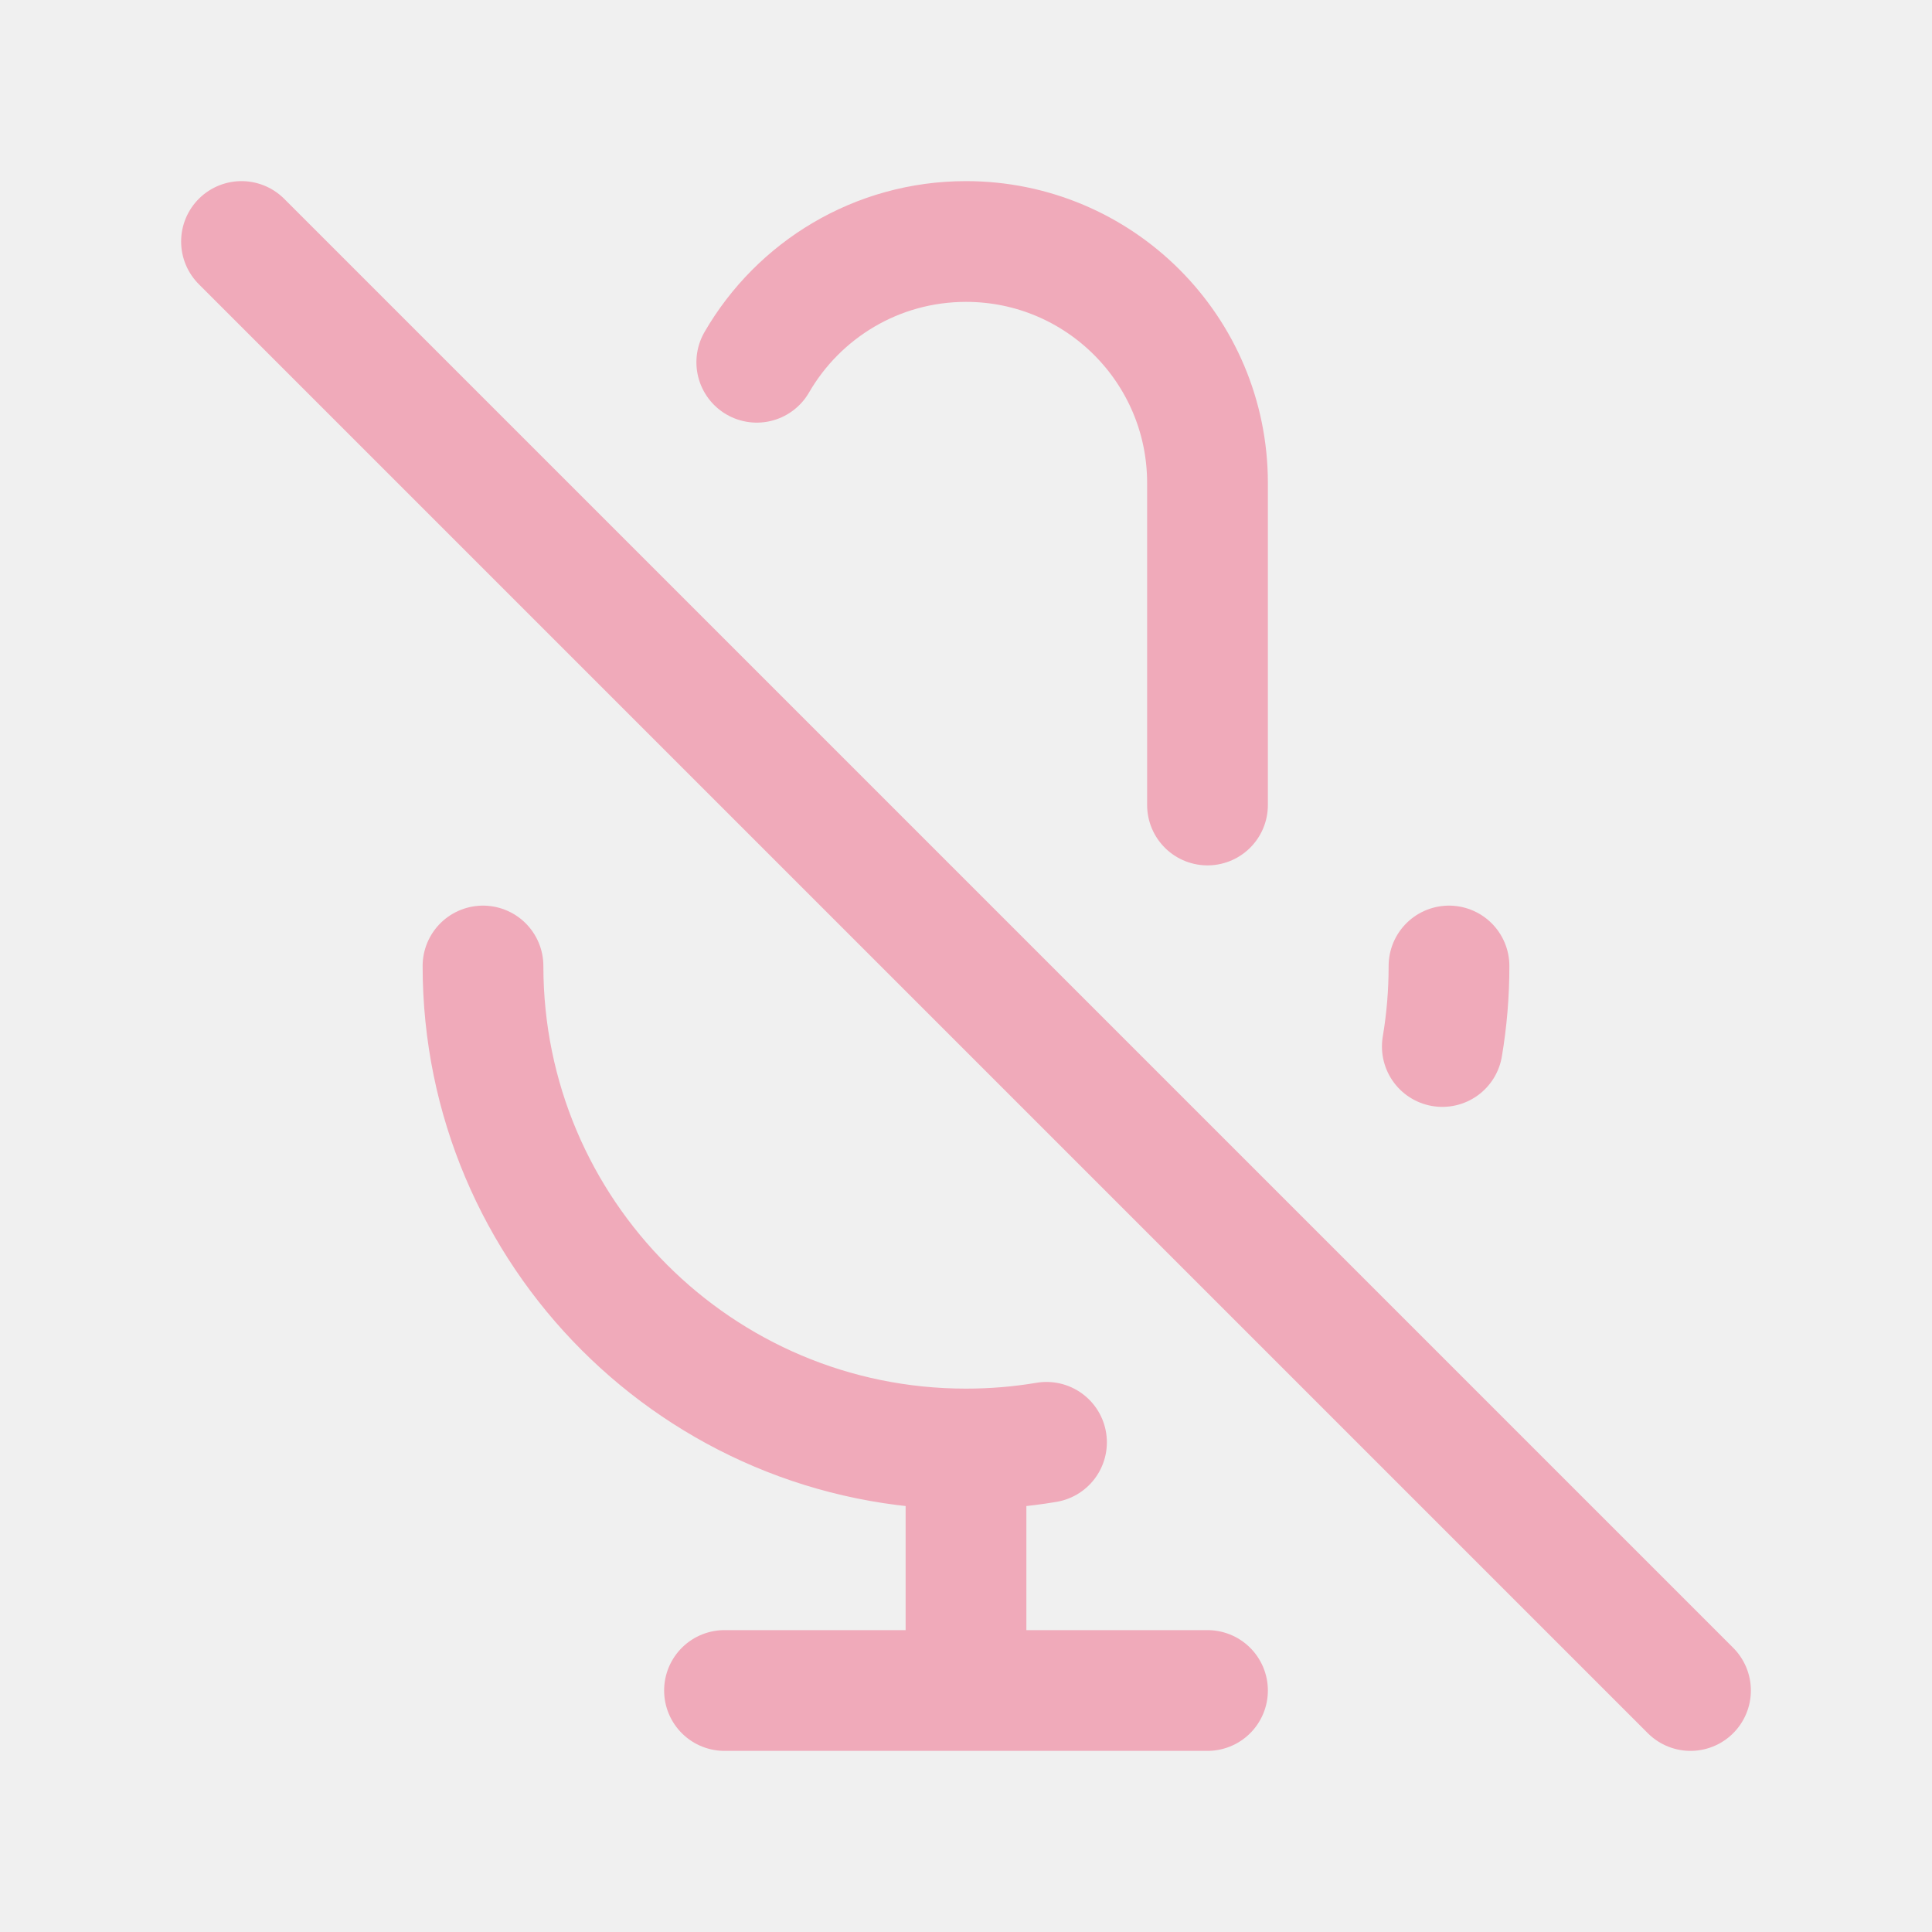
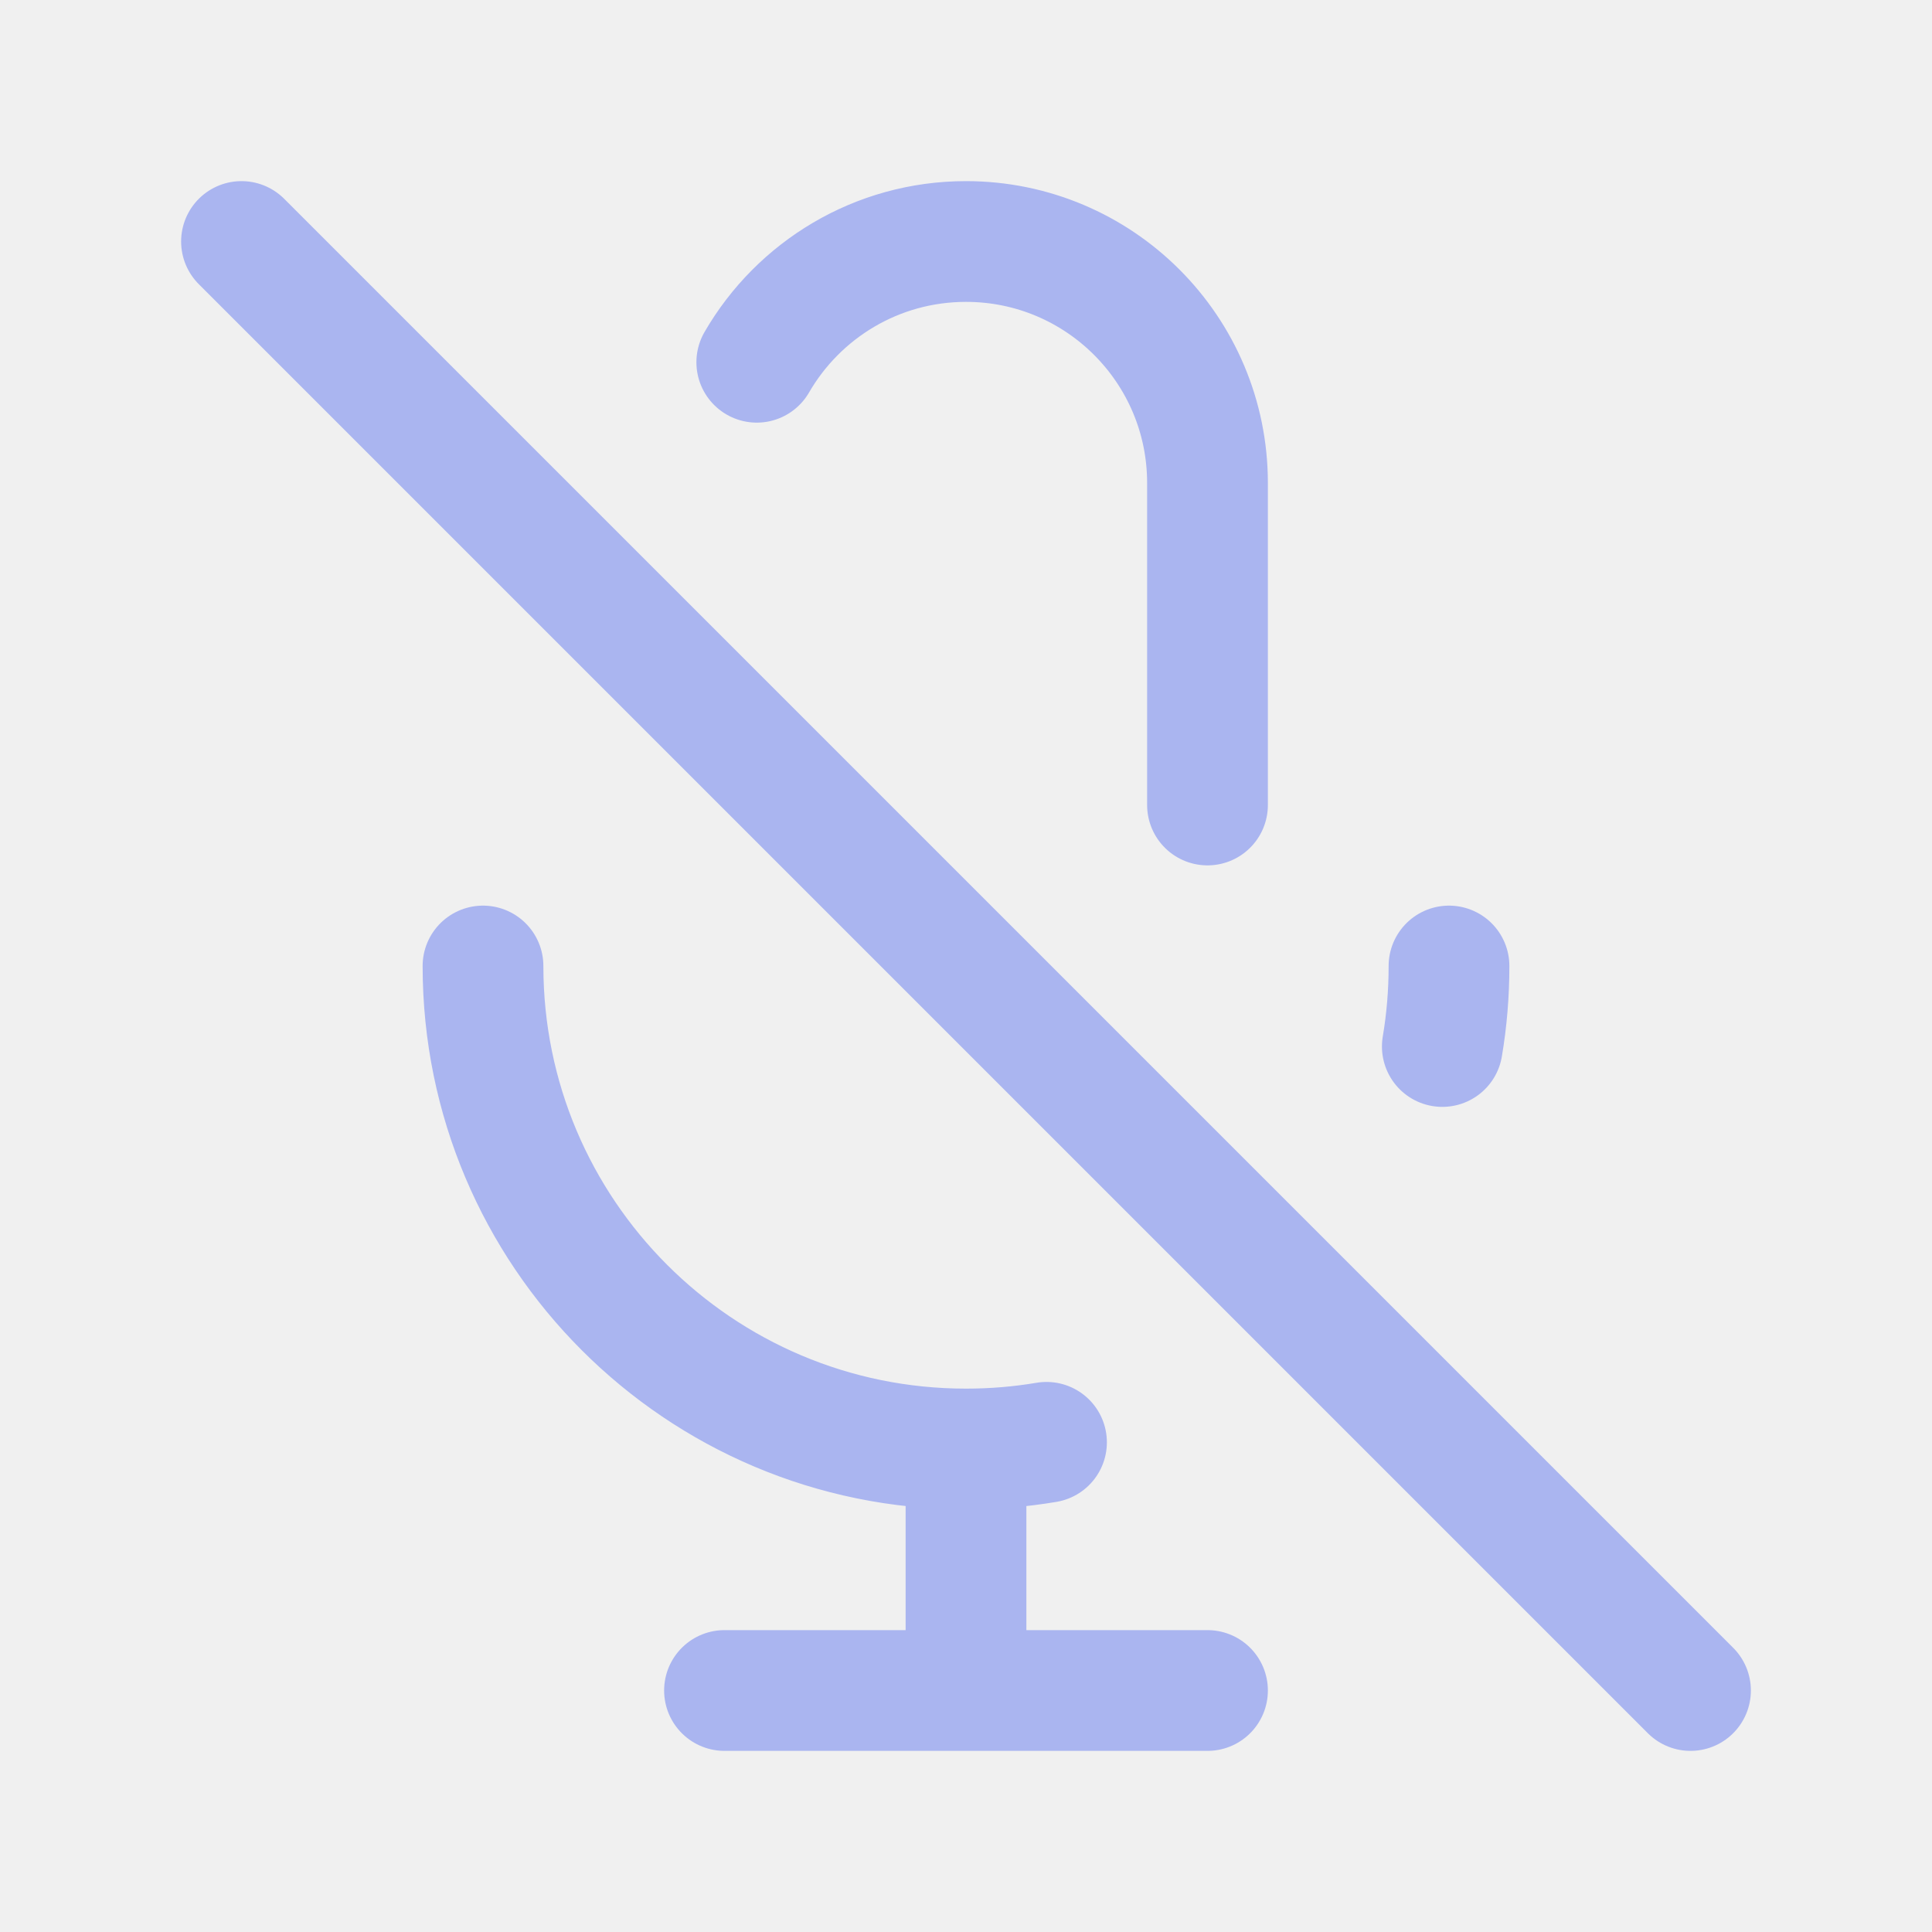
<svg width="120px" height="120px" viewBox="0 0 24 24" fill="none">
  <g id="bgCarrier" stroke-width="0" />
  <g id="tracerCarrier" stroke-linecap="round" stroke-linejoin="round" />
  <g id="iconCarrier">
-     <path d="M9.401 4.5C9.92 3.603 10.89 3 12 3C13.657 3 15 4.343 15 6V10M18 12C18 12.341 17.972 12.675 17.917 13M3 3L21 21M12 18C8.686 18 6 15.314 6 12M12 18C12.341 18 12.675 17.972 13 17.917M12 18V21M12 21H15M12 21H9" stroke="#F0AABA" stroke-width="1.5" stroke-linecap="round" stroke-linejoin="round" style="--darkreader-inline-stroke: #ffffff;" data-darkreader-inline-stroke="" />
+     <path d="M9.401 4.5C9.92 3.603 10.89 3 12 3C13.657 3 15 4.343 15 6V10M18 12C18 12.341 17.972 12.675 17.917 13M3 3L21 21M12 18C8.686 18 6 15.314 6 12M12 18C12.341 18 12.675 17.972 13 17.917M12 18V21M12 21H15M12 21H9" stroke="#AAB5F0" stroke-width="1.5" stroke-linecap="round" stroke-linejoin="round" style="--darkreader-inline-stroke: #ffffff;" data-darkreader-inline-stroke="" />
  </g>
</svg>
